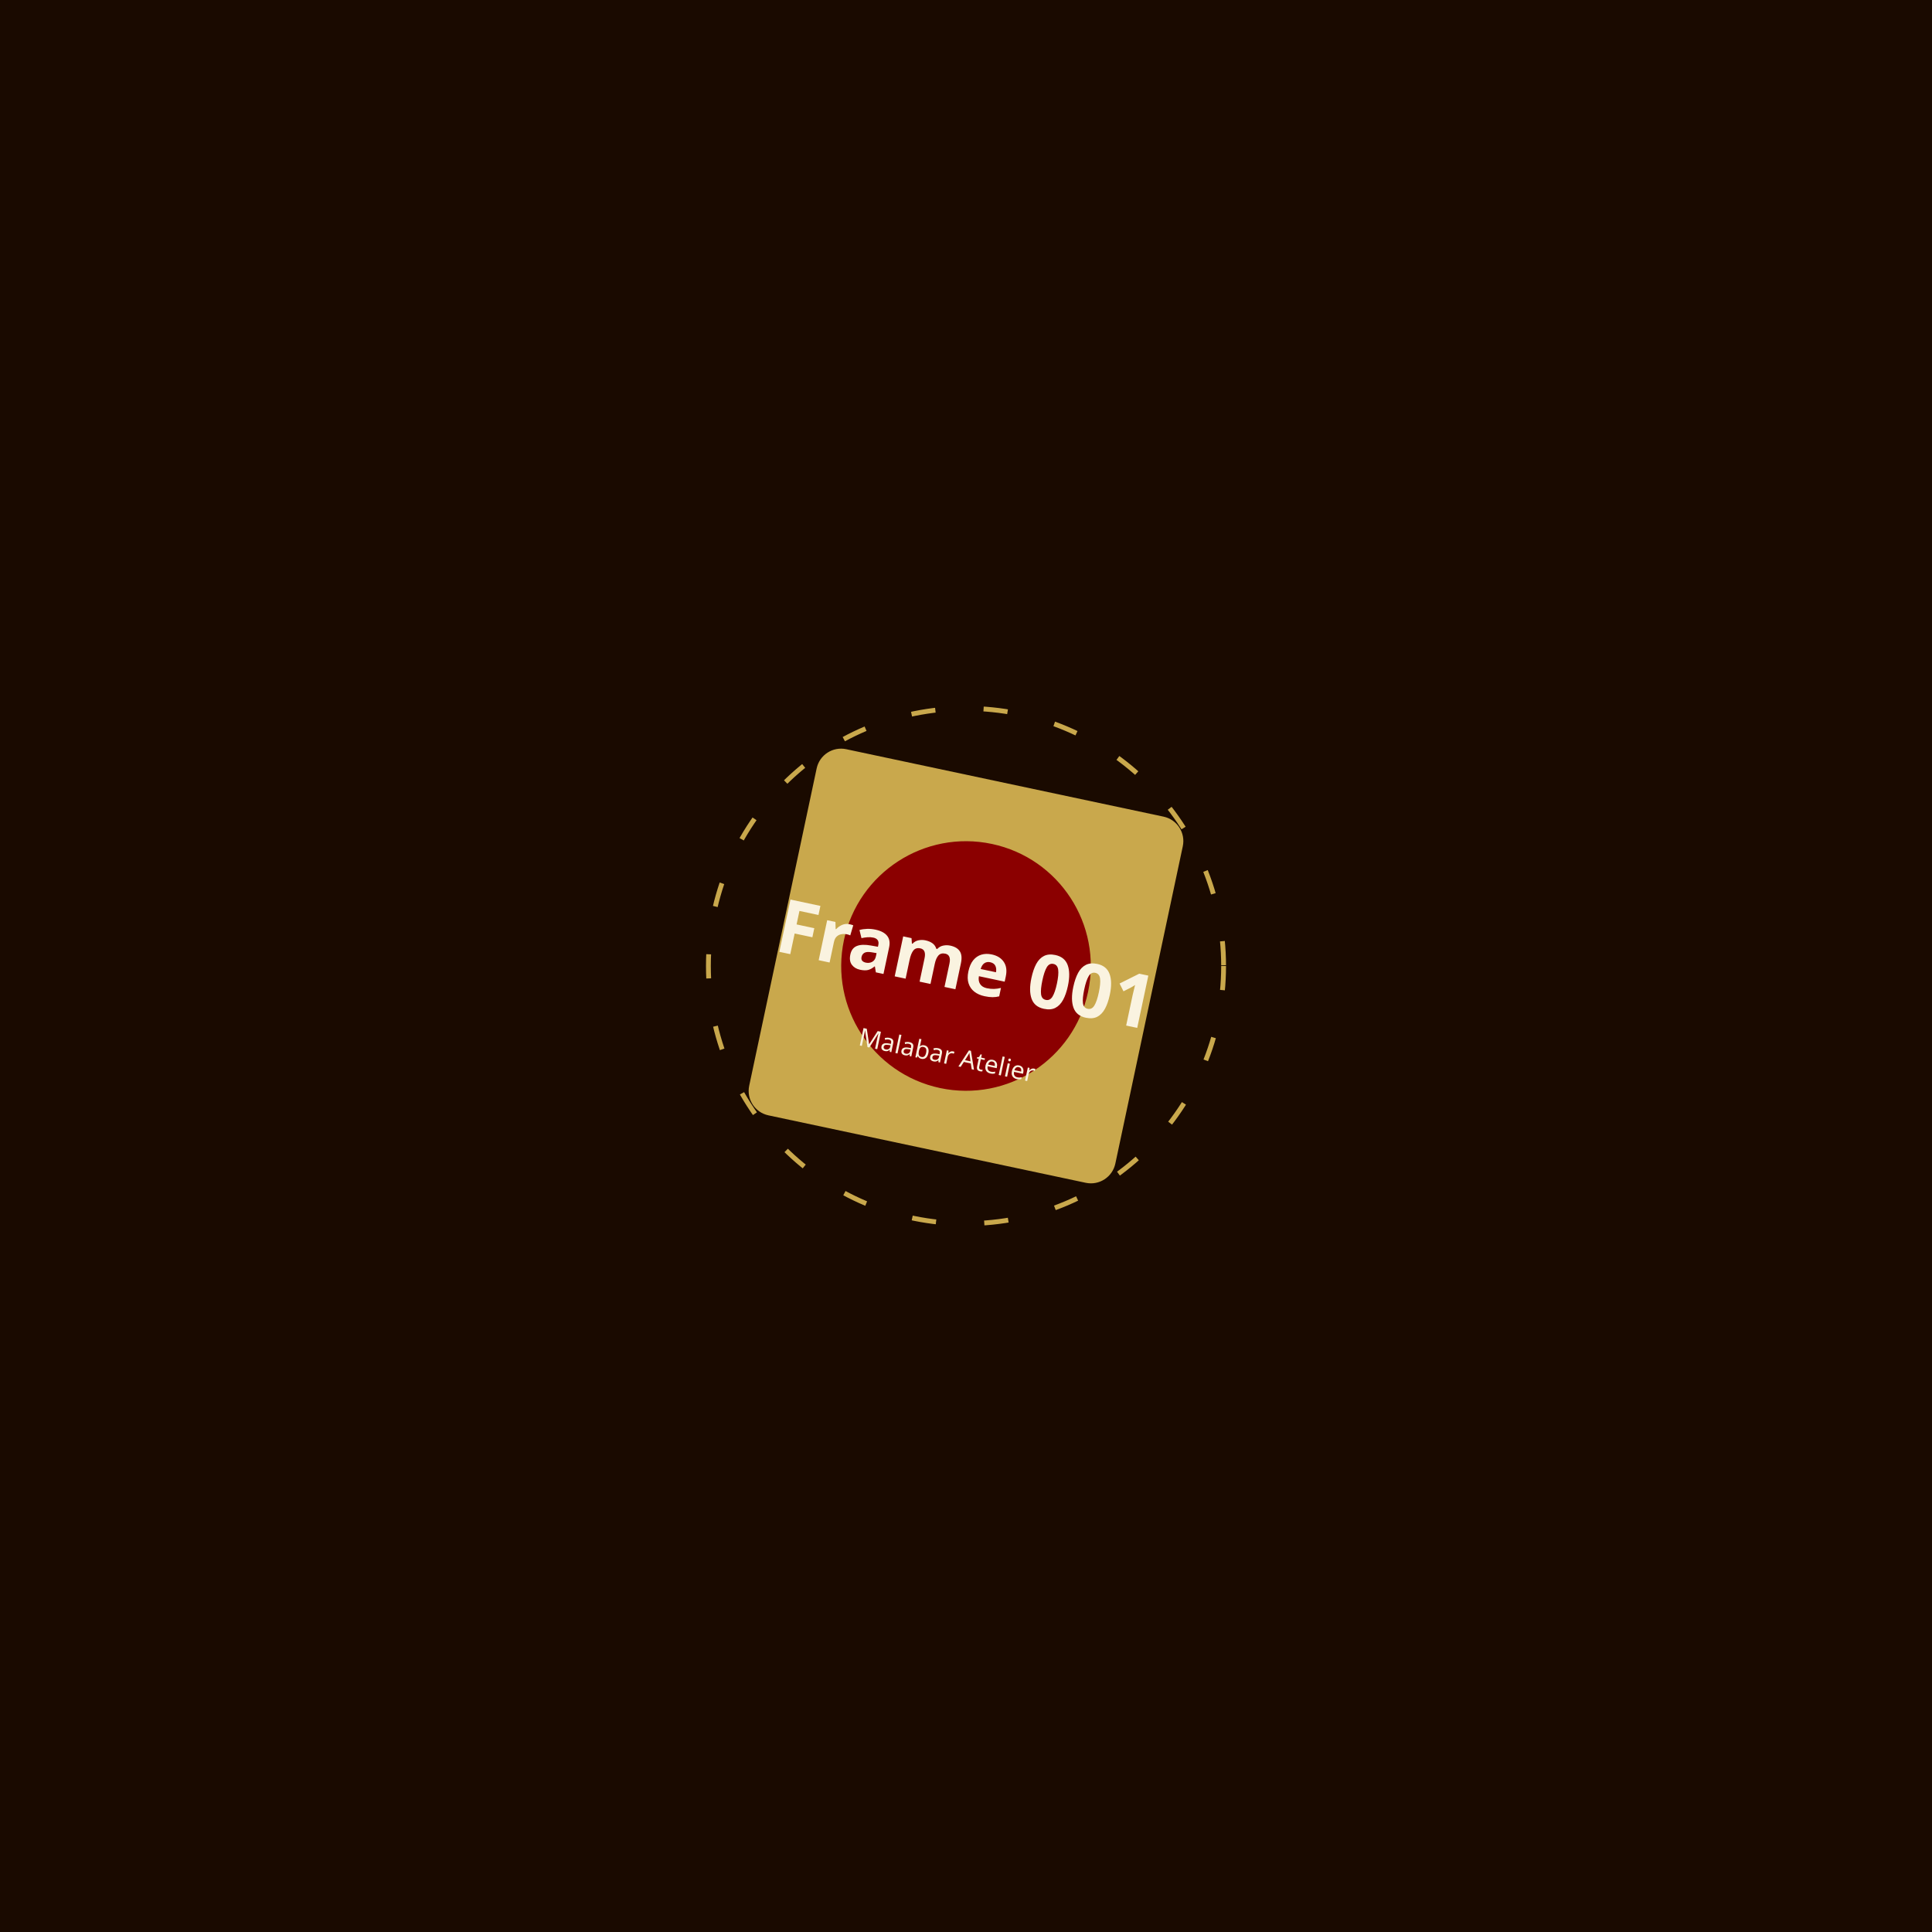
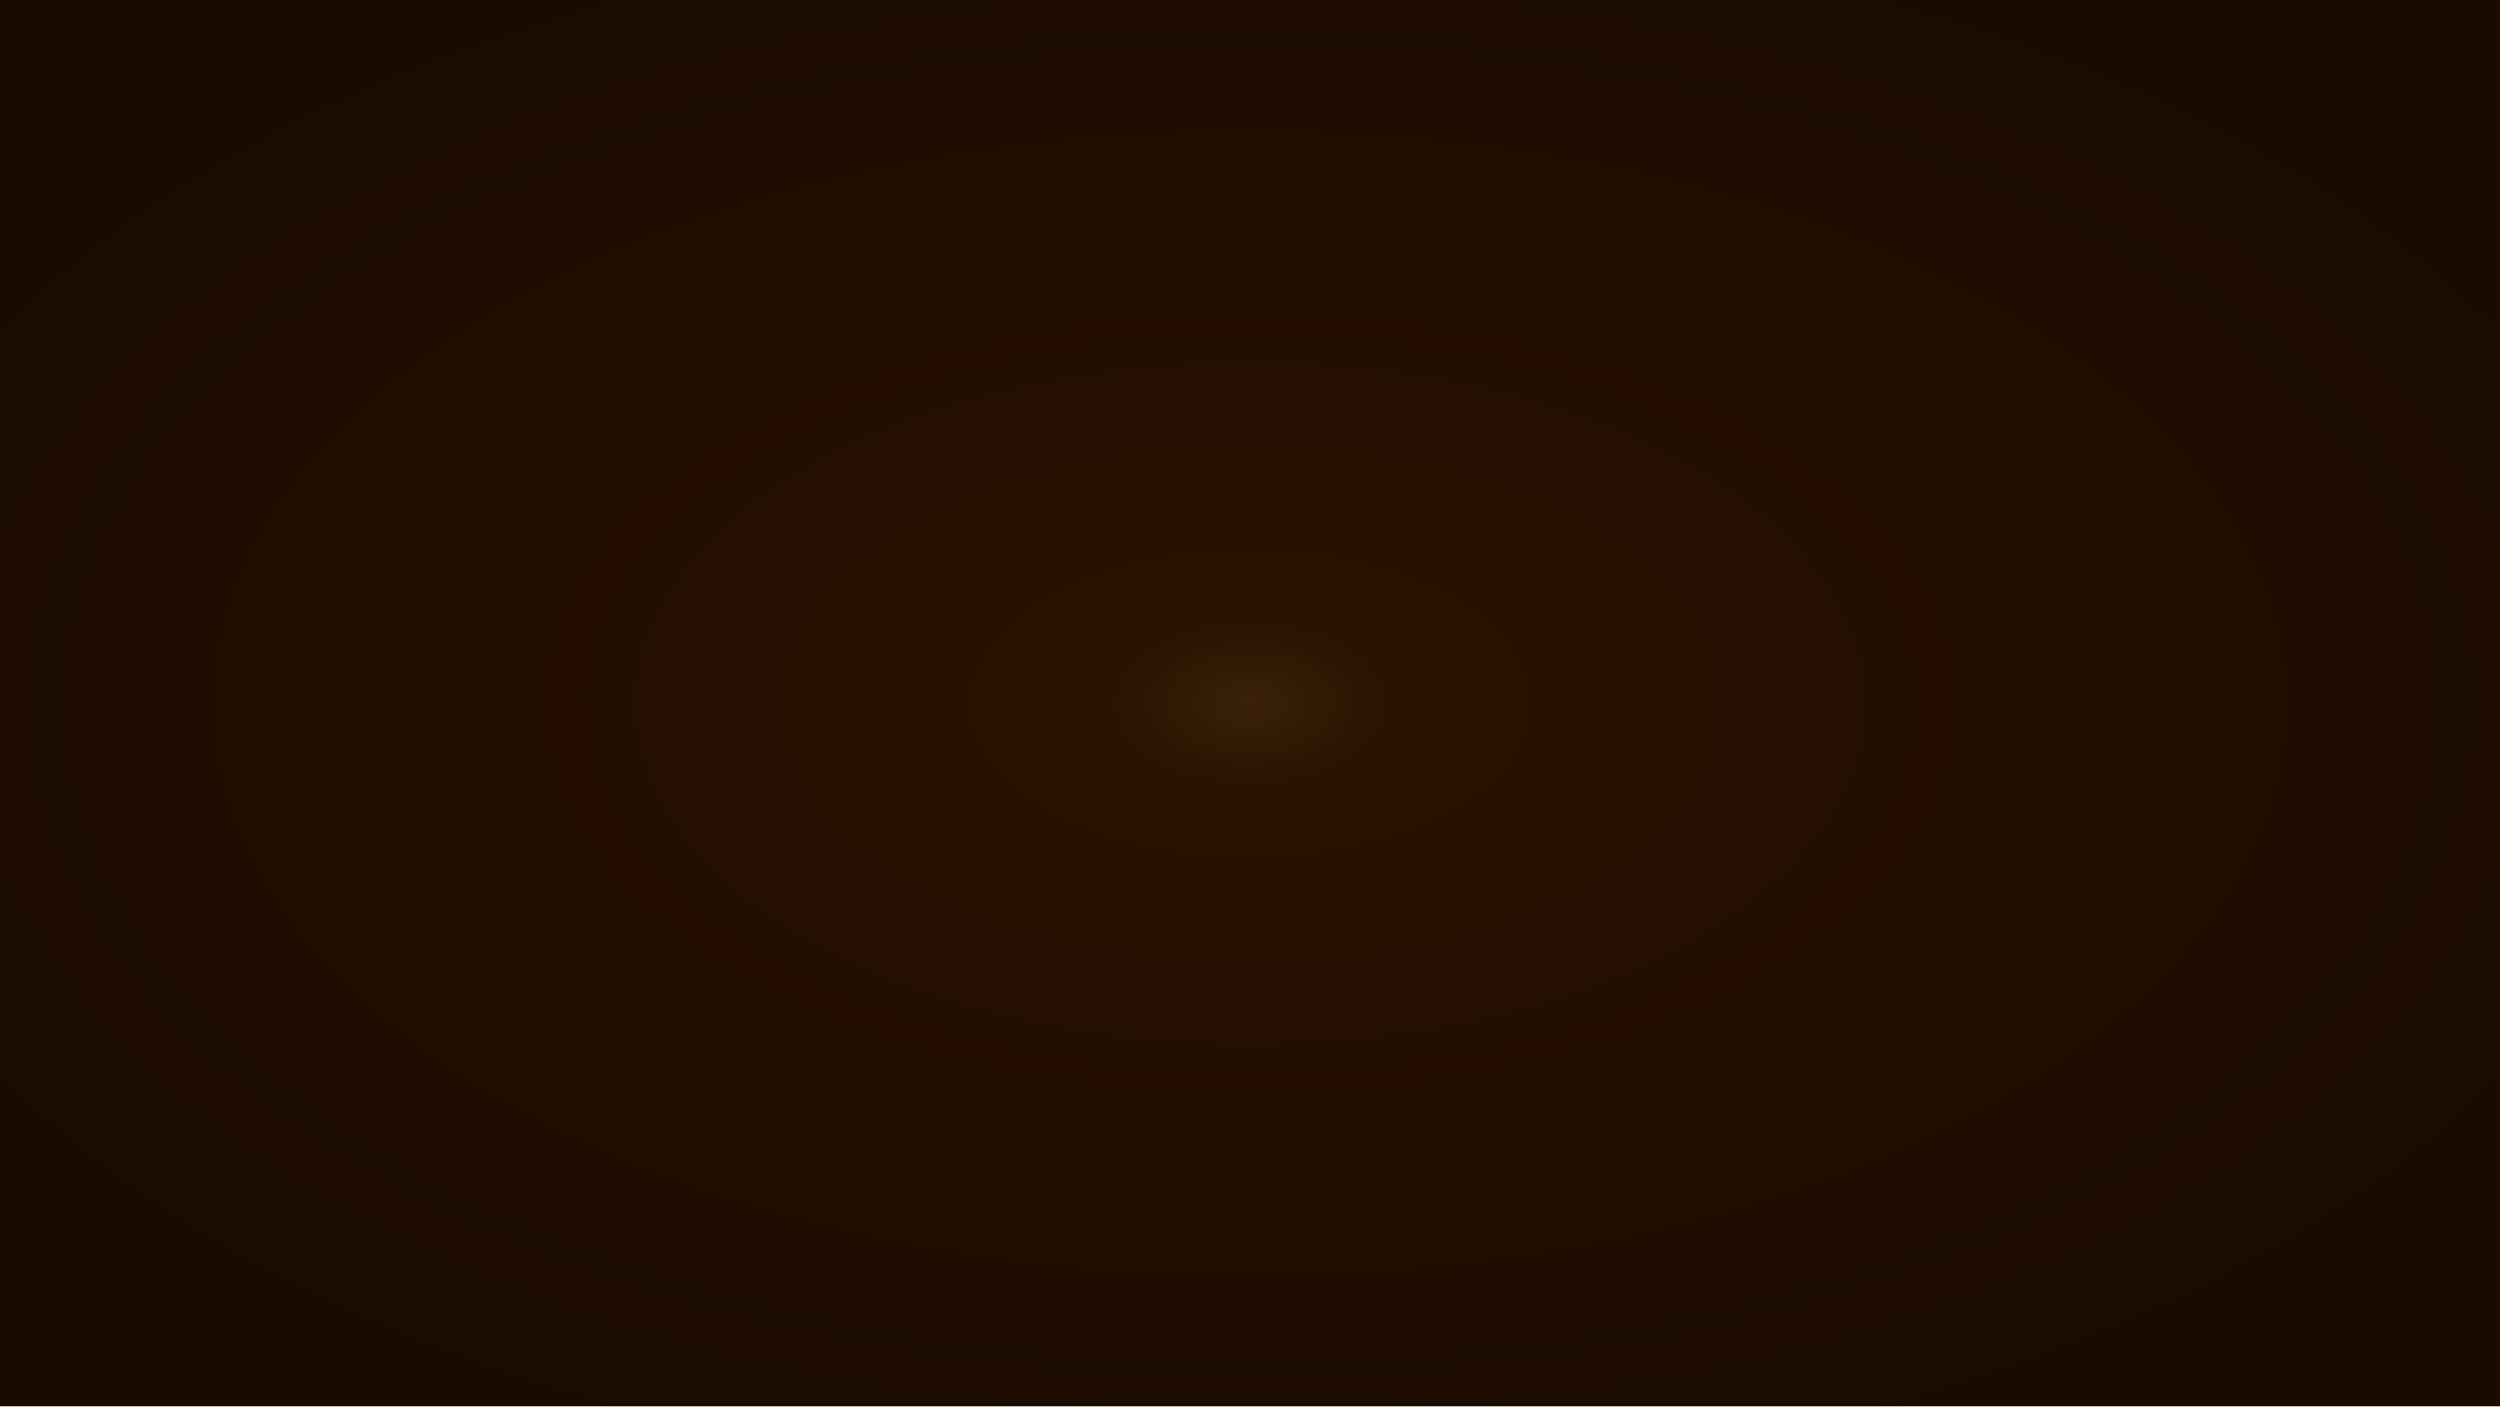
- <svg xmlns="http://www.w3.org/2000/svg" width="800" height="800" viewBox="0 0 800 800">
-   <rect width="100%" height="100%" fill="#1A0A00" />
-   <g transform="translate(400, 400) scale(0.5166667) rotate(12)">
-     <rect x="-150" y="-150" width="300" height="300" fill="#C9A84C" rx="20" />
-     <circle cx="0" cy="0" r="100" fill="#8B0000" />
-     <text x="0" y="20" font-family="sans-serif" font-size="60" font-weight="bold" fill="#FAF3E0" text-anchor="middle">Frame 001</text>
-     <text x="0" y="80" font-family="sans-serif" font-size="20" fill="#FAF3E0" text-anchor="middle">Malabar Atelier</text>
-   </g>
-   <circle cx="400" cy="400" r="106.667" fill="none" stroke="#C9A84C" stroke-width="2" stroke-dasharray="10 20" />
+ <svg xmlns="http://www.w3.org/2000/svg" width="1280" height="720" viewBox="0 0 1280 720">
+   <defs>
+     <radialGradient id="bgGrad" cx="50%" cy="50%" r="60%">
+       <stop offset="0%" stop-color="#2A1200" />
+       <stop offset="100%" stop-color="#1A0A00" />
+     </radialGradient>
+     <radialGradient id="glowGrad" cx="50%" cy="50%" r="50%">
+       <stop offset="0%" stop-color="#C9A84C" stop-opacity="0.100" />
+       <stop offset="100%" stop-color="#C9A84C" stop-opacity="0" />
+     </radialGradient>
+     <radialGradient id="centerGem" cx="50%" cy="50%" r="50%">
+       <stop offset="0%" stop-color="#FFE8A0" />
+       <stop offset="40%" stop-color="#C9A84C" />
+       <stop offset="100%" stop-color="#8B6914" />
+     </radialGradient>
+     <radialGradient id="petalGrad" cx="50%" cy="30%" r="70%">
+       <stop offset="0%" stop-color="#E8C96A" />
+       <stop offset="60%" stop-color="#C9A84C" />
+       <stop offset="100%" stop-color="#8B6914" />
+     </radialGradient>
+     <filter id="glow" x="-50%" y="-50%" width="200%" height="200%">
+       <feGaussianBlur stdDeviation="3.20" result="coloredBlur" />
+       <feMerge>
+         <feMergeNode in="coloredBlur" />
+         <feMergeNode in="SourceGraphic" />
+       </feMerge>
+     </filter>
+     <filter id="softGlow" x="-30%" y="-30%" width="160%" height="160%">
+       <feGaussianBlur stdDeviation="3" result="coloredBlur" />
+       <feMerge>
+         <feMergeNode in="coloredBlur" />
+         <feMergeNode in="SourceGraphic" />
+       </feMerge>
+     </filter>
+     <linearGradient id="plateGrad" x1="0%" y1="0%" x2="100%" y2="100%">
+       <stop offset="0%" stop-color="#E8C96A" />
+       <stop offset="50%" stop-color="#C9A84C" />
+       <stop offset="100%" stop-color="#8B6914" />
+     </linearGradient>
+   </defs>
+   <rect width="1280" height="720" fill="url(#bgGrad)" />
+   <ellipse cx="640" cy="360" rx="80.64" ry="48.38" fill="url(#glowGrad)" />
+   <circle cx="640.00" cy="414.00" r="0.60" fill="#C9A84C" opacity="0.000" />
+   <circle cx="725.31" cy="369.28" r="1.03" fill="#C9A84C" opacity="0.000" />
+   <circle cx="561.76" cy="309.19" r="0.83" fill="#C9A84C" opacity="0.000" />
+   <circle cx="626.45" cy="333.26" r="0.29" fill="#C9A84C" opacity="0.000" />
+   <circle cx="730.67" cy="401.62" r="0.20" fill="#C9A84C" opacity="0.000" />
+   <circle cx="570.39" cy="401.04" r="0.70" fill="#C9A84C" opacity="0.000" />
+   <circle cx="613.18" cy="332.48" r="1.05" fill="#C9A84C" opacity="0.000" />
+   <circle cx="734.21" cy="309.50" r="0.74" fill="#C9A84C" opacity="0.000" />
+   <circle cx="580.41" cy="370.17" r="0.23" fill="#C9A84C" opacity="0.000" />
+   <circle cx="600.44" cy="413.99" r="0.26" fill="#C9A84C" opacity="0.000" />
+   <circle cx="735.87" cy="368.38" r="0.79" fill="#C9A84C" opacity="0.000" />
+   <circle cx="591.63" cy="308.89" r="1.04" fill="#C9A84C" opacity="0.000" />
+   <circle cx="588.49" cy="334.06" r="0.65" fill="#C9A84C" opacity="0.000" />
+   <circle cx="735.61" cy="402.20" r="0.18" fill="#C9A84C" opacity="0.000" />
+   <circle cx="603.82" cy="400.44" r="0.33" fill="#C9A84C" opacity="0.000" />
+   <circle cx="577.57" cy="331.70" r="0.87" fill="#C9A84C" opacity="0.000" />
+   <circle cx="733.44" cy="309.83" r="1.02" fill="#C9A84C" opacity="0.000" />
+   <circle cx="616.73" cy="371.06" r="0.55" fill="#C9A84C" opacity="0.000" />
+   <path d="M 565.00,300.00 L 565.36,301.76 L 566.44,303.51 L 568.23,305.23 L 570.71,306.89 L 573.86,308.49 L 577.64,310.00 L 582.02,311.42 L 586.97,312.73 L 592.42,313.91 L 598.33,314.97 L 604.65,315.87 L 611.30,316.63 L 618.23,317.22 L 625.37,317.65 L 632.65,317.91 L 640.00,318.00 L 647.35,317.91 L 654.63,317.65 L 661.77,317.22 L 668.70,316.63 L 675.35,315.87 L 681.67,314.97 L 687.58,313.91 L 693.03,312.73 L 697.98,311.42 L 702.36,310.00 L 706.14,308.49 L 709.29,306.89 L 711.77,305.23 L 713.56,303.51 L 714.64,301.76 L 715.00,300.00 L 715.00,388.80 L 565.00,388.80 Z" fill="url(#plateGrad)" opacity="0.000" filter="url(#softGlow)" stroke="#E8C96A" stroke-width="1.5" stroke-opacity="0.6" />
+   <polyline points="577.00,304.80 577.54,306.76 579.15,308.68 581.80,310.54 585.44,312.30 590.02,313.93 595.45,315.41 601.65,316.70 608.50,317.79 615.89,318.66 623.69,319.29 631.78,319.67 640.00,319.80 648.22,319.67 656.31,319.29 664.11,318.66 671.50,317.79 678.35,316.70 684.55,315.41 689.98,313.93 694.56,312.30 698.20,310.54 700.85,308.68 702.46,306.76 703.00,304.80" fill="none" stroke="#E8C96A" stroke-width="1" stroke-opacity="0.000" />
+   <ellipse cx="572.05" cy="302.92" rx="4.20" ry="2.70" fill="url(#petalGrad)" opacity="0.000" filter="url(#softGlow)" stroke="#E8C96A" stroke-width="0.8" />
+   <ellipse cx="580.24" cy="308.40" rx="4.20" ry="2.70" fill="url(#petalGrad)" opacity="0.000" filter="url(#softGlow)" stroke="#E8C96A" stroke-width="0.8" />
+   <ellipse cx="595.65" cy="312.87" rx="4.20" ry="2.70" fill="url(#petalGrad)" opacity="0.000" filter="url(#softGlow)" stroke="#E8C96A" stroke-width="0.8" />
+   <ellipse cx="616.40" cy="315.79" rx="4.20" ry="2.70" fill="url(#petalGrad)" opacity="0.000" filter="url(#softGlow)" stroke="#E8C96A" stroke-width="0.8" />
+   <ellipse cx="640.00" cy="316.80" rx="4.20" ry="2.70" fill="url(#petalGrad)" opacity="0.000" filter="url(#softGlow)" stroke="#E8C96A" stroke-width="0.8" />
+   <ellipse cx="663.60" cy="315.79" rx="4.20" ry="2.70" fill="url(#petalGrad)" opacity="0.000" filter="url(#softGlow)" stroke="#E8C96A" stroke-width="0.8" />
+   <ellipse cx="684.35" cy="312.87" rx="4.20" ry="2.70" fill="url(#petalGrad)" opacity="0.000" filter="url(#softGlow)" stroke="#E8C96A" stroke-width="0.8" />
+   <ellipse cx="699.76" cy="308.40" rx="4.20" ry="2.70" fill="url(#petalGrad)" opacity="0.000" filter="url(#softGlow)" stroke="#E8C96A" stroke-width="0.8" />
+   <ellipse cx="707.95" cy="302.92" rx="4.20" ry="2.70" fill="url(#petalGrad)" opacity="0.000" filter="url(#softGlow)" stroke="#E8C96A" stroke-width="0.8" />
+   <line x1="577.27" y1="388.80" x2="577.27" y2="394.20" stroke="#C9A84C" stroke-width="1" opacity="0.000" />
+   <ellipse cx="577.27" cy="397.50" rx="3.00" ry="3.30" fill="url(#petalGrad)" opacity="0.000" filter="url(#softGlow)" />
+   <ellipse cx="577.27" cy="395.19" rx="2.10" ry="0.66" fill="#E8C96A" opacity="0.000" />
+   <line x1="589.82" y1="388.80" x2="590.46" y2="394.20" stroke="#C9A84C" stroke-width="1" opacity="0.000" />
+   <ellipse cx="590.46" cy="398.03" rx="3.00" ry="3.83" fill="url(#petalGrad)" opacity="0.000" filter="url(#softGlow)" />
+   <ellipse cx="590.46" cy="395.35" rx="2.10" ry="0.77" fill="#E8C96A" opacity="0.000" />
+   <line x1="602.36" y1="388.80" x2="603.26" y2="394.20" stroke="#C9A84C" stroke-width="1" opacity="0.000" />
+   <ellipse cx="603.26" cy="397.99" rx="3.00" ry="3.79" fill="url(#petalGrad)" opacity="0.000" filter="url(#softGlow)" />
+   <ellipse cx="603.26" cy="395.34" rx="2.10" ry="0.76" fill="#E8C96A" opacity="0.000" />
+   <line x1="614.91" y1="388.80" x2="615.52" y2="394.20" stroke="#C9A84C" stroke-width="1" opacity="0.000" />
+   <ellipse cx="615.52" cy="397.41" rx="3.00" ry="3.21" fill="url(#petalGrad)" opacity="0.000" filter="url(#softGlow)" />
+   <ellipse cx="615.52" cy="395.16" rx="2.10" ry="0.64" fill="#E8C96A" opacity="0.000" />
+   <line x1="627.45" y1="388.80" x2="627.40" y2="394.20" stroke="#C9A84C" stroke-width="1" opacity="0.000" />
+   <ellipse cx="627.40" cy="396.93" rx="3.00" ry="2.73" fill="url(#petalGrad)" opacity="0.000" filter="url(#softGlow)" />
+   <ellipse cx="627.40" cy="395.02" rx="2.10" ry="0.55" fill="#E8C96A" opacity="0.000" />
+   <line x1="640.00" y1="388.80" x2="639.32" y2="394.20" stroke="#C9A84C" stroke-width="1" opacity="0.000" />
+   <ellipse cx="639.32" cy="397.08" rx="3.00" ry="2.88" fill="url(#petalGrad)" opacity="0.000" filter="url(#softGlow)" />
+   <ellipse cx="639.32" cy="395.06" rx="2.10" ry="0.58" fill="#E8C96A" opacity="0.000" />
+   <line x1="652.55" y1="388.80" x2="651.65" y2="394.20" stroke="#C9A84C" stroke-width="1" opacity="0.000" />
+   <ellipse cx="651.65" cy="397.69" rx="3.00" ry="3.49" fill="url(#petalGrad)" opacity="0.000" filter="url(#softGlow)" />
+   <ellipse cx="651.65" cy="395.25" rx="2.10" ry="0.70" fill="#E8C96A" opacity="0.000" />
+   <line x1="665.09" y1="388.80" x2="664.52" y2="394.20" stroke="#C9A84C" stroke-width="1" opacity="0.000" />
+   <ellipse cx="664.52" cy="398.09" rx="3.00" ry="3.89" fill="url(#petalGrad)" opacity="0.000" filter="url(#softGlow)" />
+   <ellipse cx="664.52" cy="395.37" rx="2.10" ry="0.78" fill="#E8C96A" opacity="0.000" />
+   <line x1="677.64" y1="388.80" x2="677.74" y2="394.20" stroke="#C9A84C" stroke-width="1" opacity="0.000" />
+   <ellipse cx="677.74" cy="397.85" rx="3.00" ry="3.65" fill="url(#petalGrad)" opacity="0.000" filter="url(#softGlow)" />
+   <ellipse cx="677.74" cy="395.30" rx="2.10" ry="0.73" fill="#E8C96A" opacity="0.000" />
+   <line x1="690.18" y1="388.80" x2="690.90" y2="394.20" stroke="#C9A84C" stroke-width="1" opacity="0.000" />
+   <ellipse cx="690.90" cy="397.23" rx="3.00" ry="3.03" fill="url(#petalGrad)" opacity="0.000" filter="url(#softGlow)" />
+   <ellipse cx="690.90" cy="395.11" rx="2.10" ry="0.61" fill="#E8C96A" opacity="0.000" />
+   <line x1="702.73" y1="388.80" x2="703.62" y2="394.20" stroke="#C9A84C" stroke-width="1" opacity="0.000" />
+   <ellipse cx="703.62" cy="396.90" rx="3.00" ry="2.70" fill="url(#petalGrad)" opacity="0.000" filter="url(#softGlow)" />
+   <ellipse cx="703.62" cy="395.01" rx="2.10" ry="0.54" fill="#E8C96A" opacity="0.000" />
+   <ellipse cx="595.00" cy="363.00" rx="4.80" ry="4.08" fill="none" stroke="#C9A84C" stroke-width="1.5" opacity="0.000" />
+   <ellipse cx="595.00" cy="363.00" rx="2.64" ry="2.40" fill="#C9A84C" opacity="0.000" />
+   <ellipse cx="685.00" cy="363.00" rx="4.80" ry="4.08" fill="none" stroke="#C9A84C" stroke-width="1.5" opacity="0.000" />
+   <ellipse cx="685.00" cy="363.00" rx="2.64" ry="2.40" fill="#C9A84C" opacity="0.000" />
+   <ellipse cx="640.00" cy="354.00" rx="15.36" ry="13.44" fill="#C9A84C" opacity="0.000" filter="url(#glow)" />
+   <ellipse cx="640.00" cy="354.00" rx="9.60" ry="8.40" fill="url(#centerGem)" opacity="0.000" filter="url(#glow)" stroke="#E8C96A" stroke-width="2" />
+   <ellipse cx="637.60" cy="351.48" rx="2.40" ry="1.68" fill="white" opacity="0.000" />
</svg>
